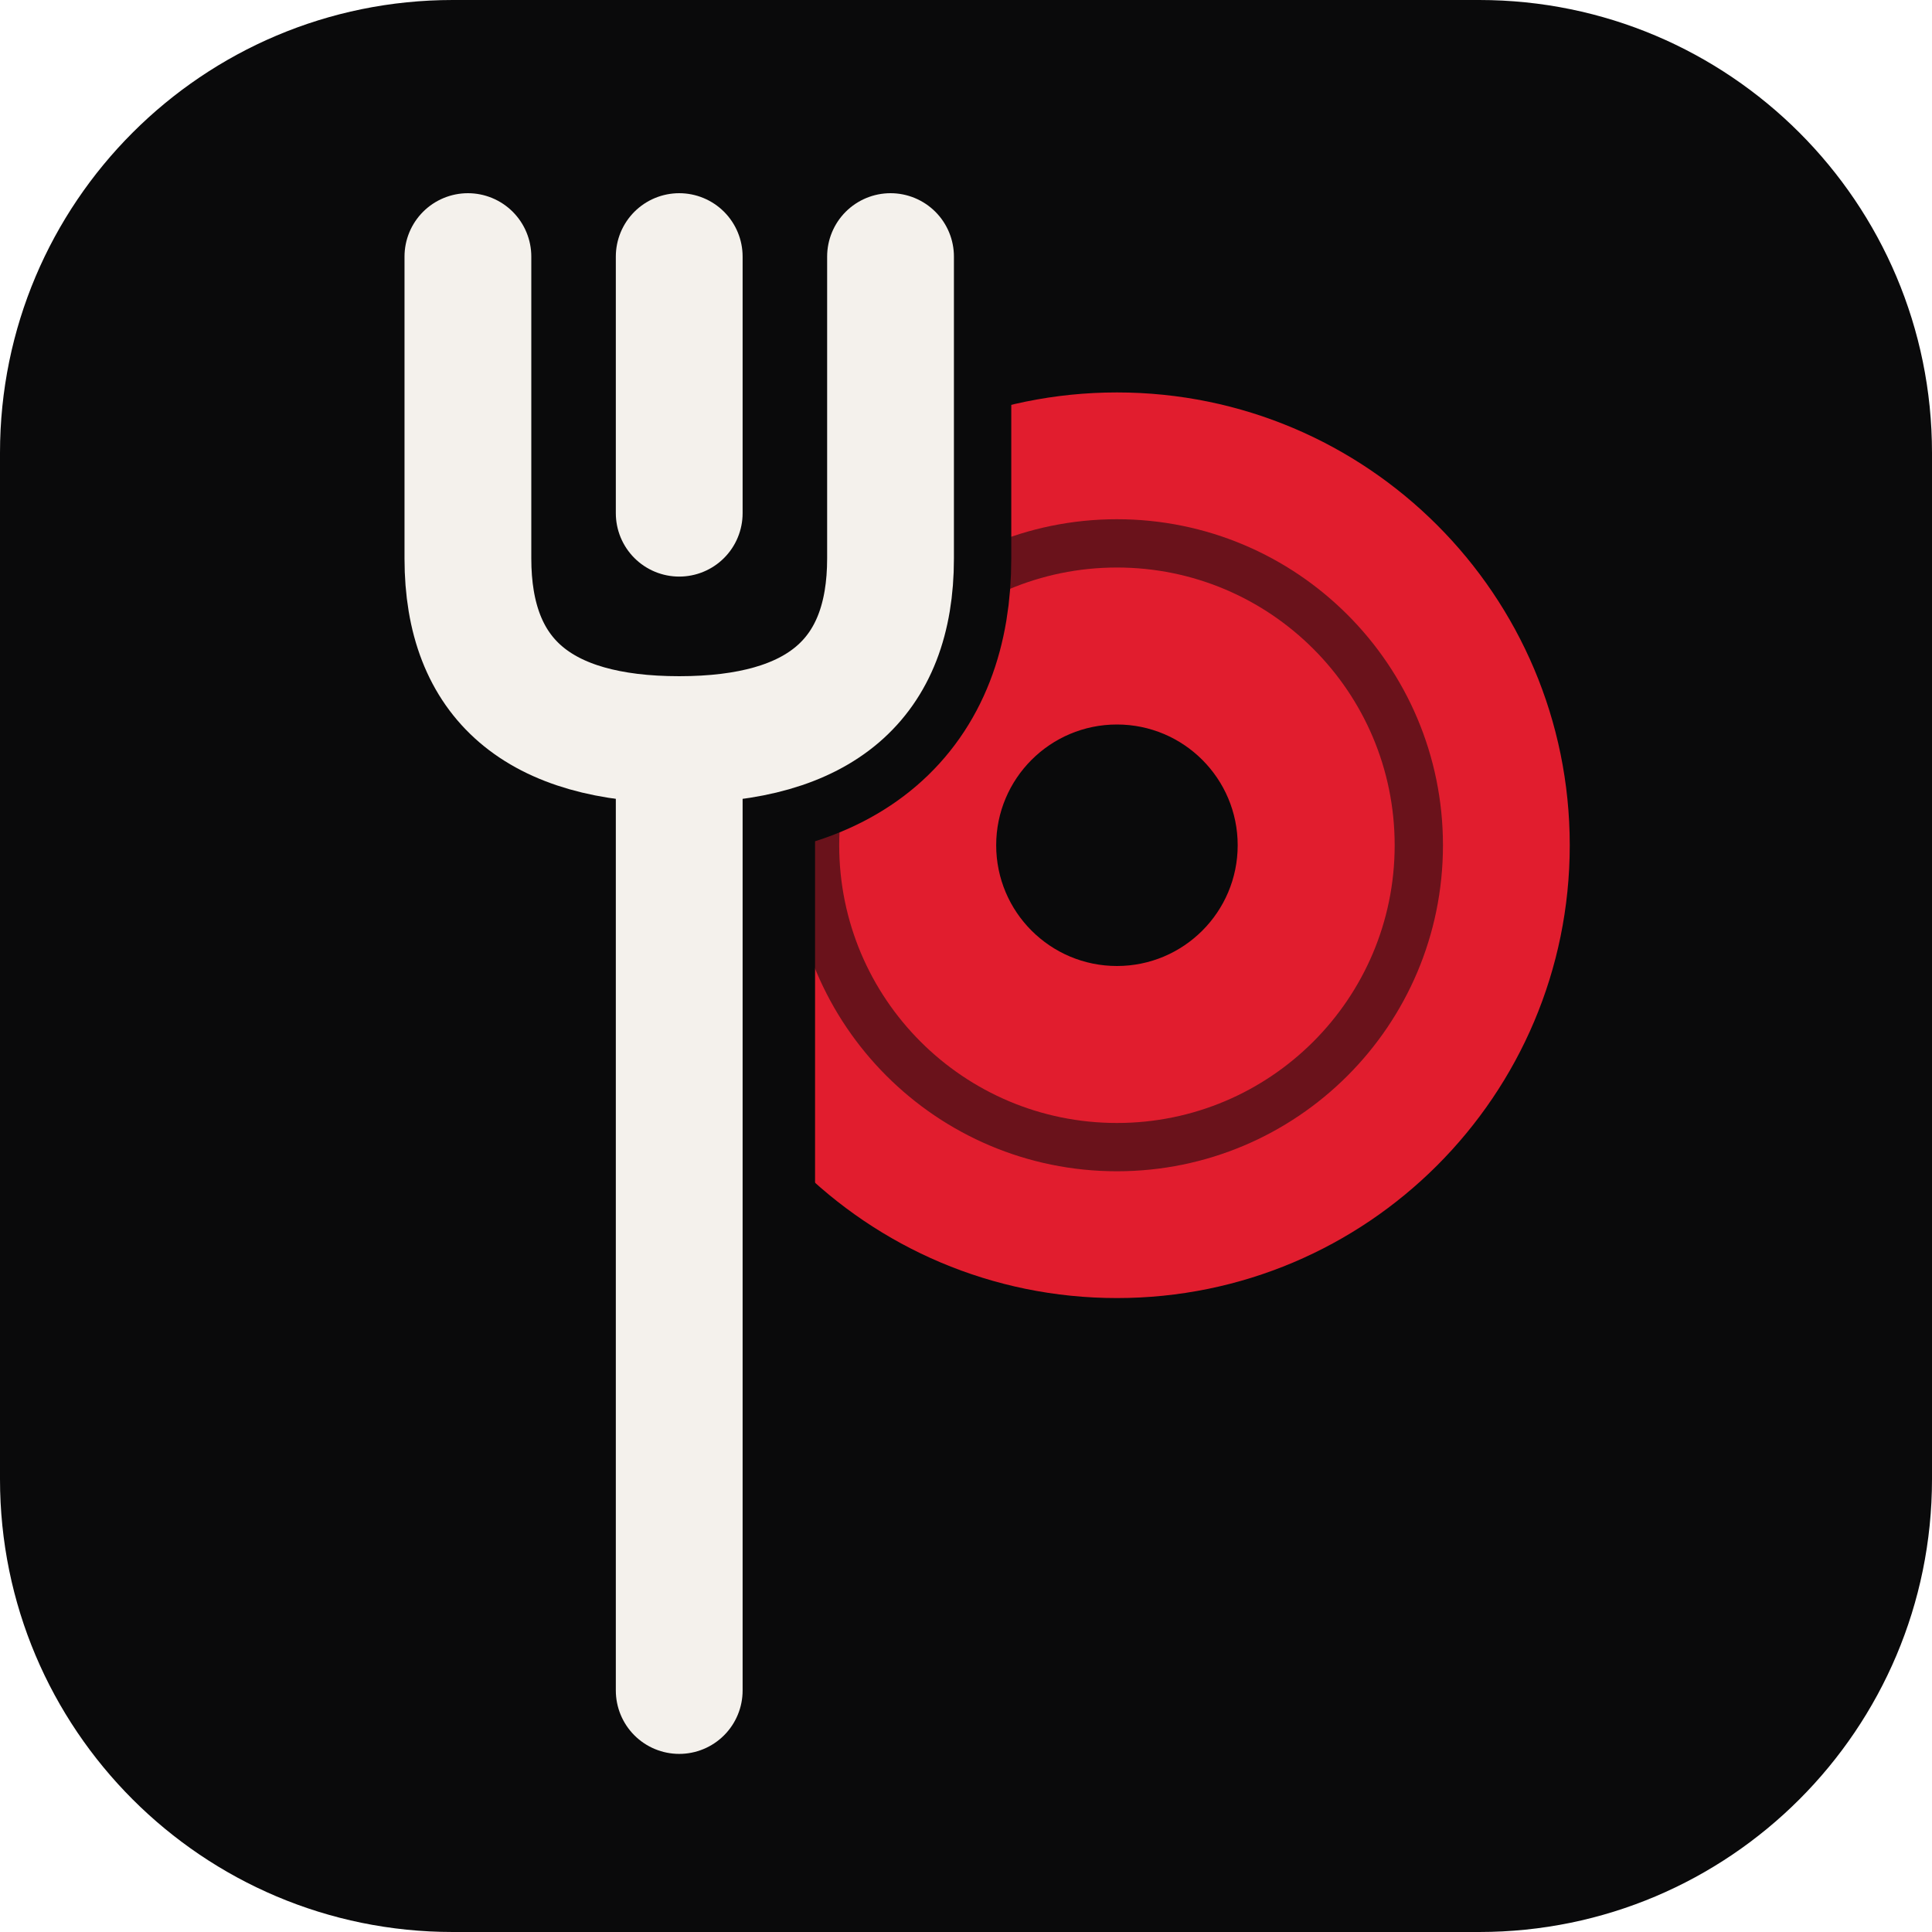
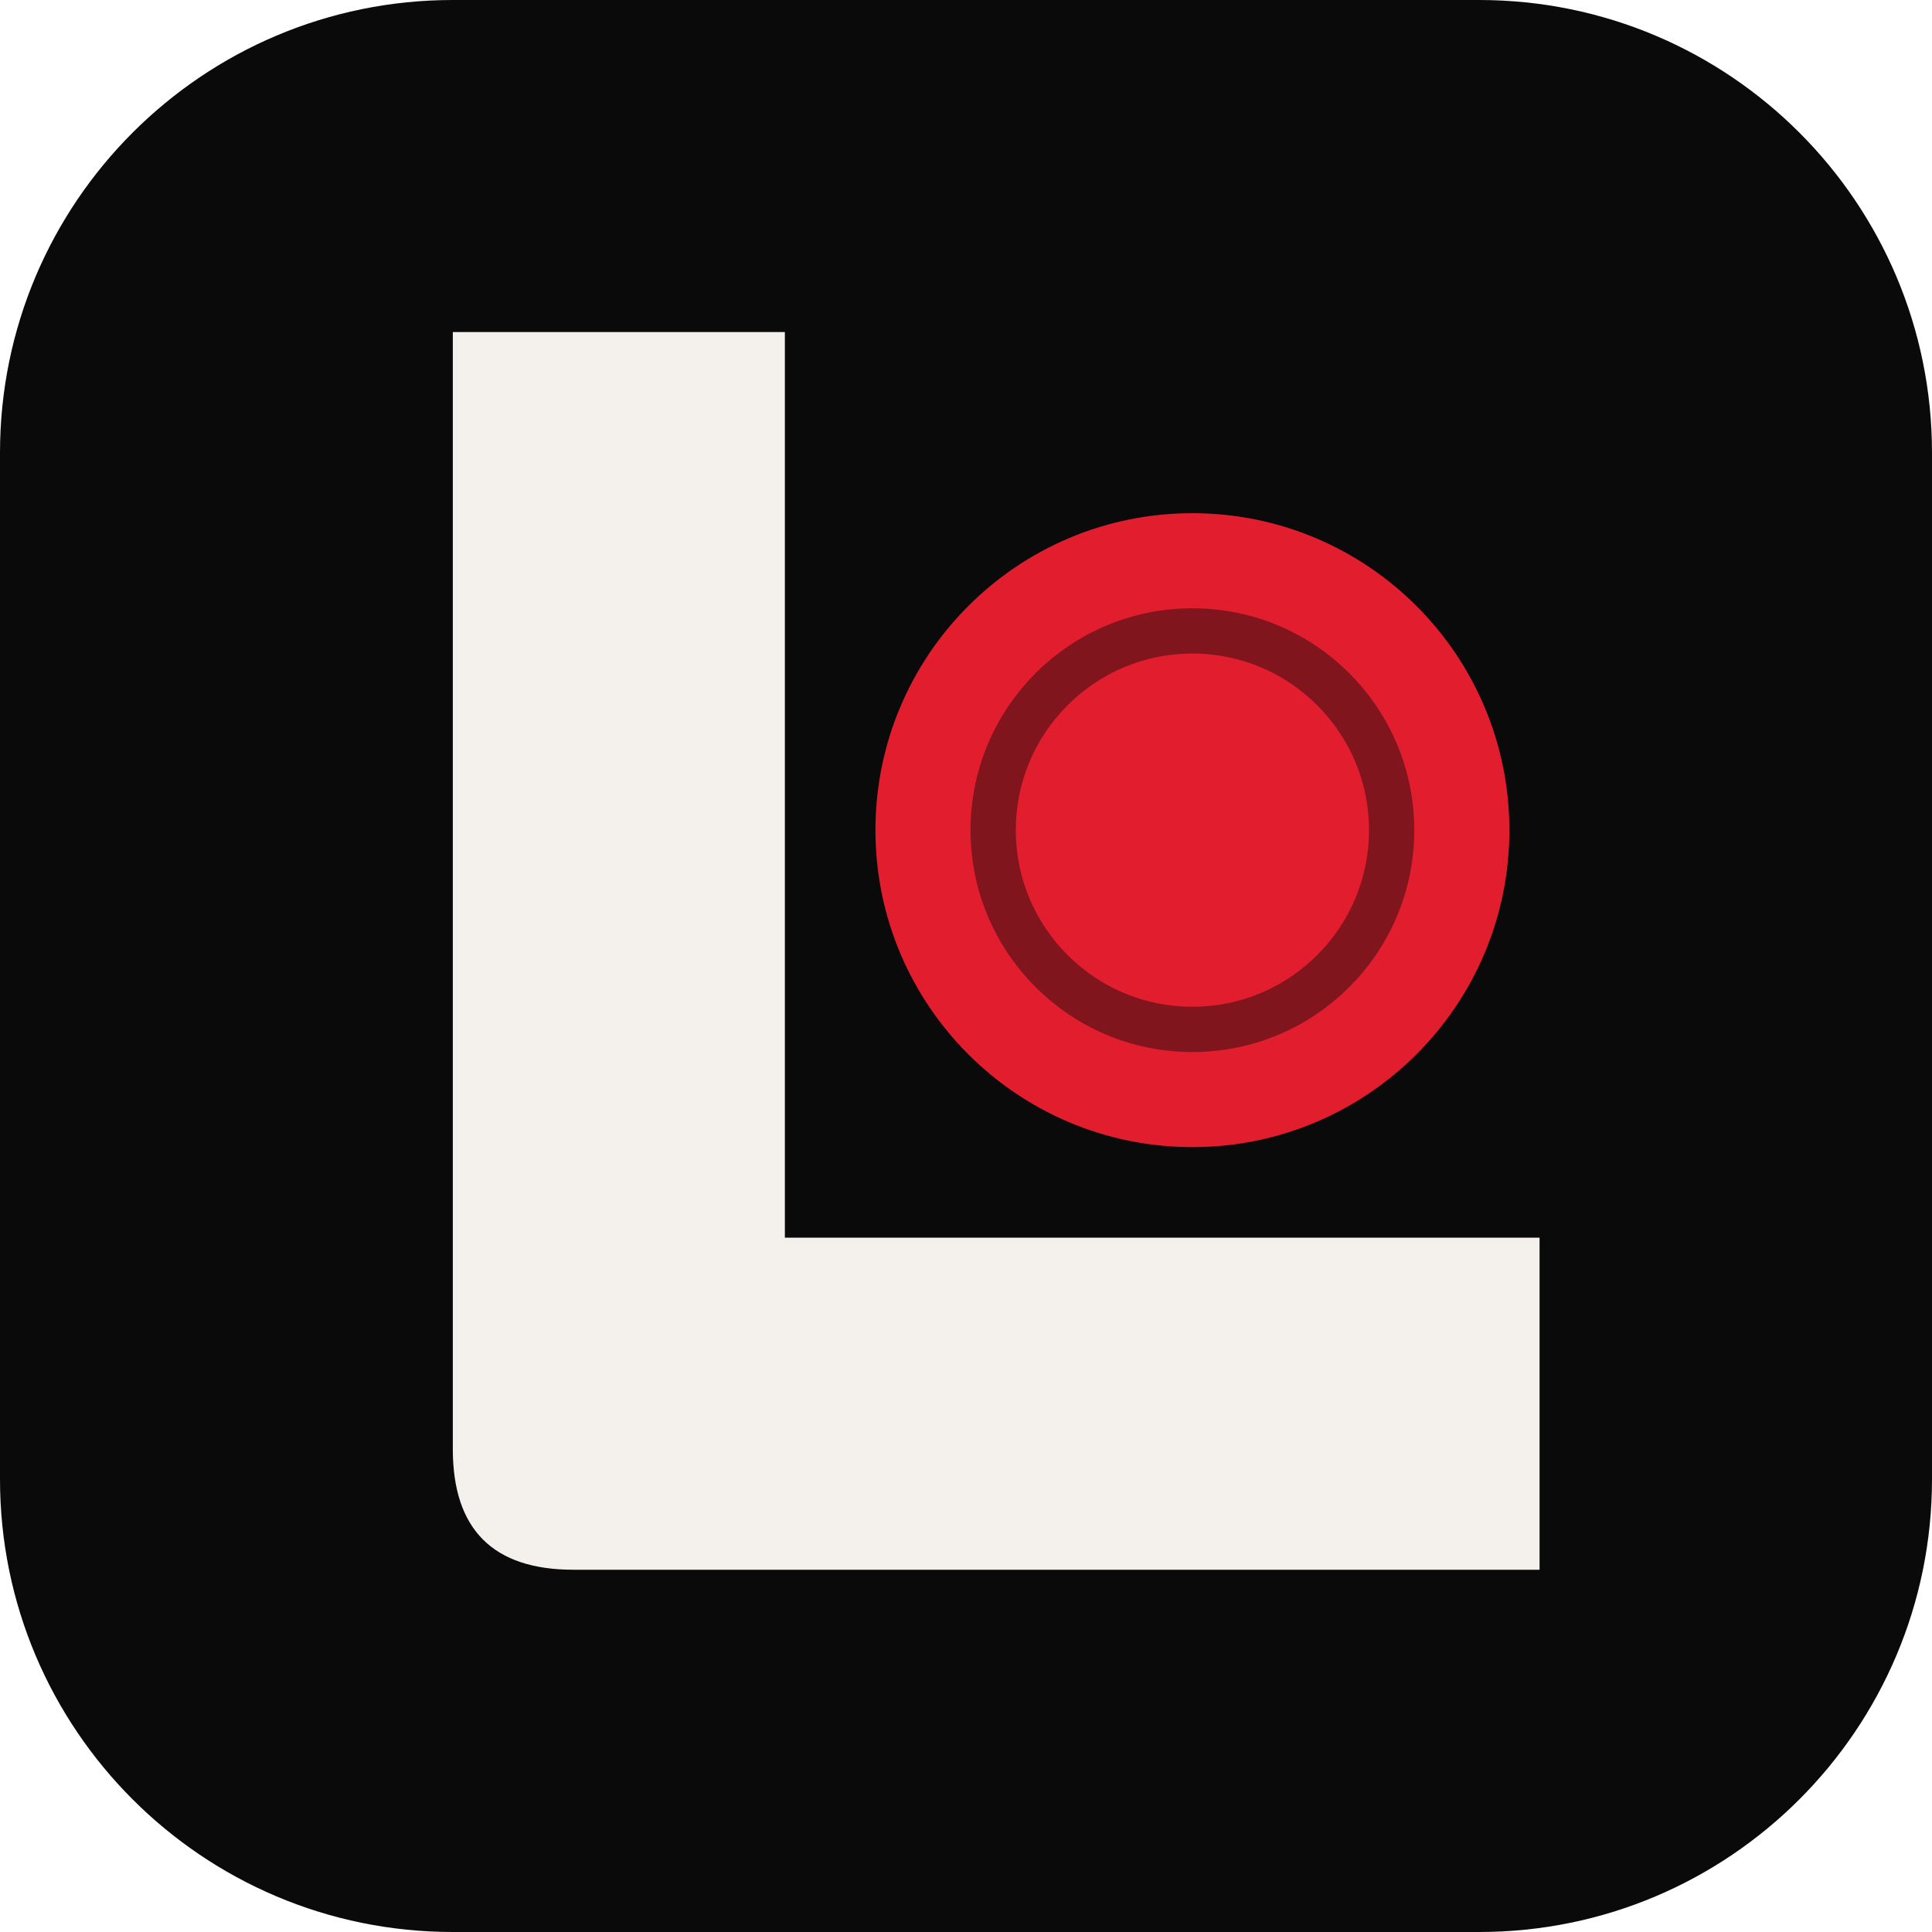
<svg xmlns="http://www.w3.org/2000/svg" viewBox="0 0 64 64">
  <rect width="64" height="64" rx="15" fill="#0A0A0B" />
-   <g transform="translate(1 2)">
-     <circle cx="36" cy="26" r="15" fill="#E11D2E" />
-     <circle cx="36" cy="26" r="10" fill="none" stroke="#0A0A0B" stroke-width="1.6" opacity=".55" />
-     <circle cx="36" cy="26" r="4" fill="#0A0A0B" />
-     <path d="M21.5 6.5 V54" stroke="#0A0A0B" stroke-width="9" stroke-linecap="round" />
-     <path d="M14.5 6.5 V16.5 Q14.5 22.5 21.5 22.5 Q28.5 22.5 28.5 16.5 V6.5" stroke="#0A0A0B" stroke-width="8" fill="none" stroke-linecap="round" stroke-linejoin="round" />
-     <g stroke="#F4F1EC" stroke-linecap="round" stroke-linejoin="round" fill="none" stroke-width="4.2">
-       <path d="M14.5 6.5 V16.5 Q14.5 22.5 21.5 22.5 Q28.5 22.5 28.5 16.5 V6.5" />
-       <path d="M21.5 6.5 V15" />
-       <path d="M21.5 22.5 V54" />
-     </g>
-   </g>
+   <path d="M15 11 H26 V41 H51 V52 H19 Q15 52 15 48 Z" fill="#F4F1EC" />
+   <circle cx="39.5" cy="27.5" r="10.5" fill="#E11D2E" />
+   <circle cx="39.5" cy="27.5" r="6.6" fill="none" stroke="#0A0A0B" stroke-width="1.5" opacity=".45" />
</svg>
